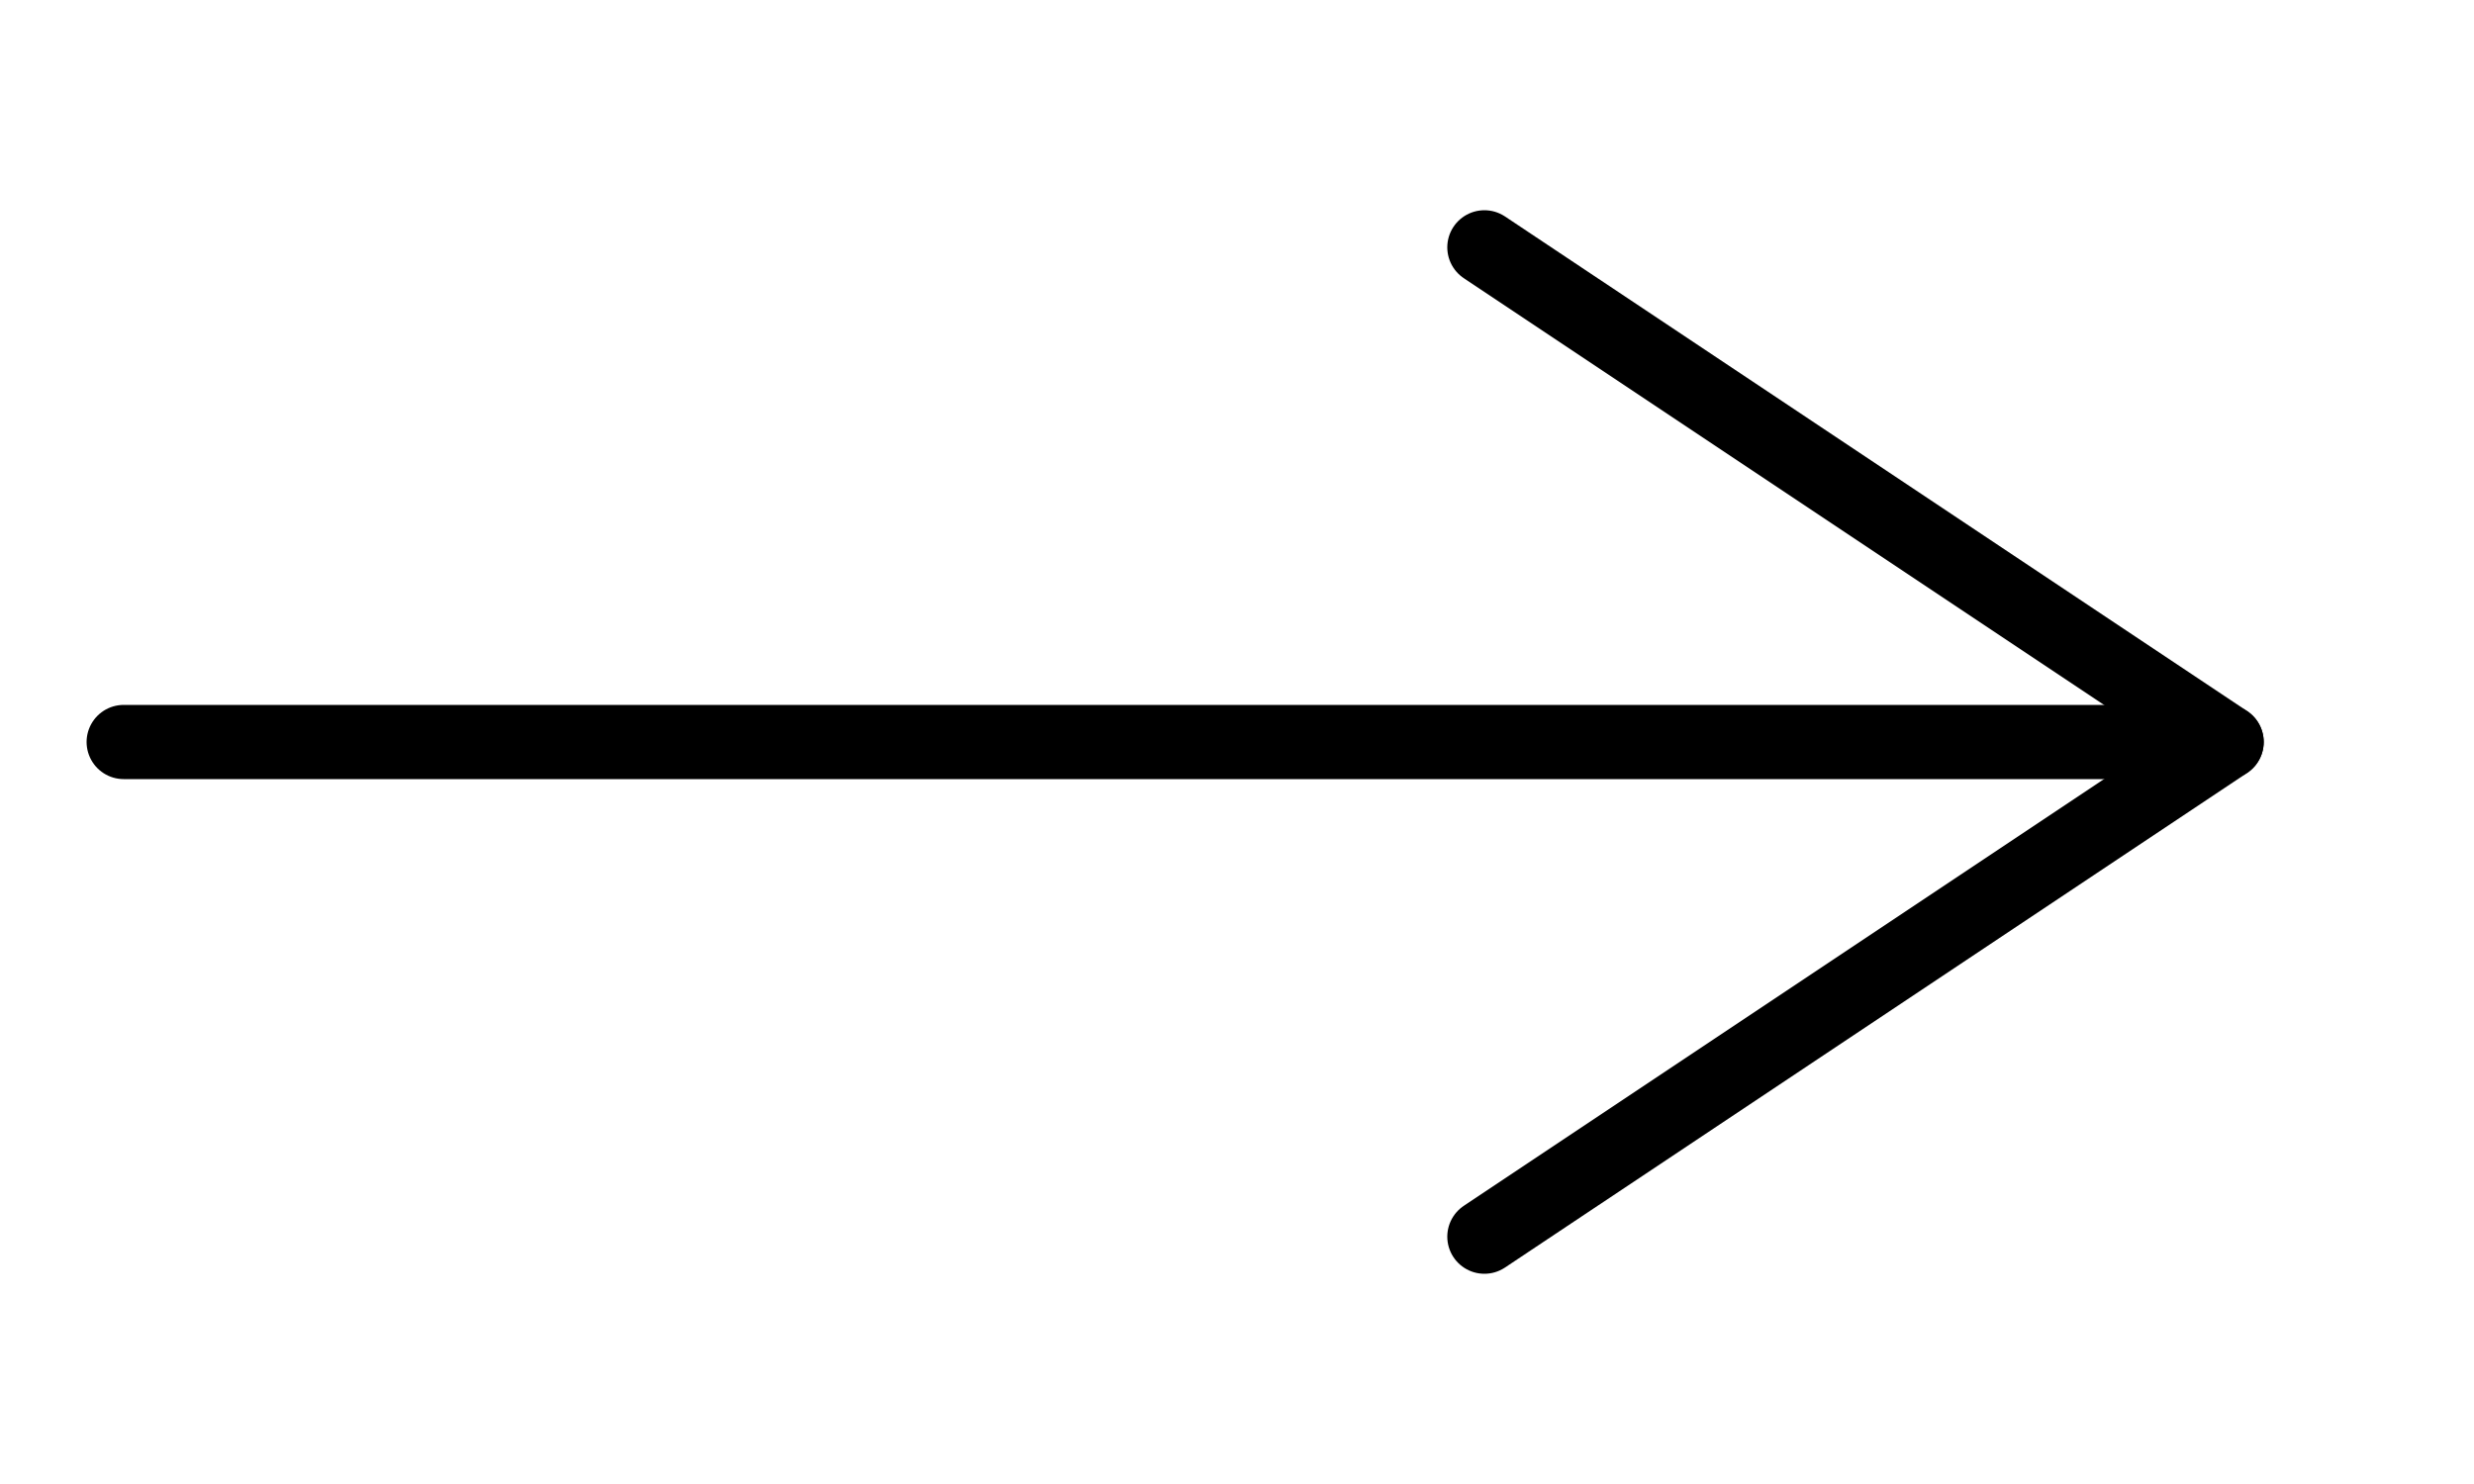
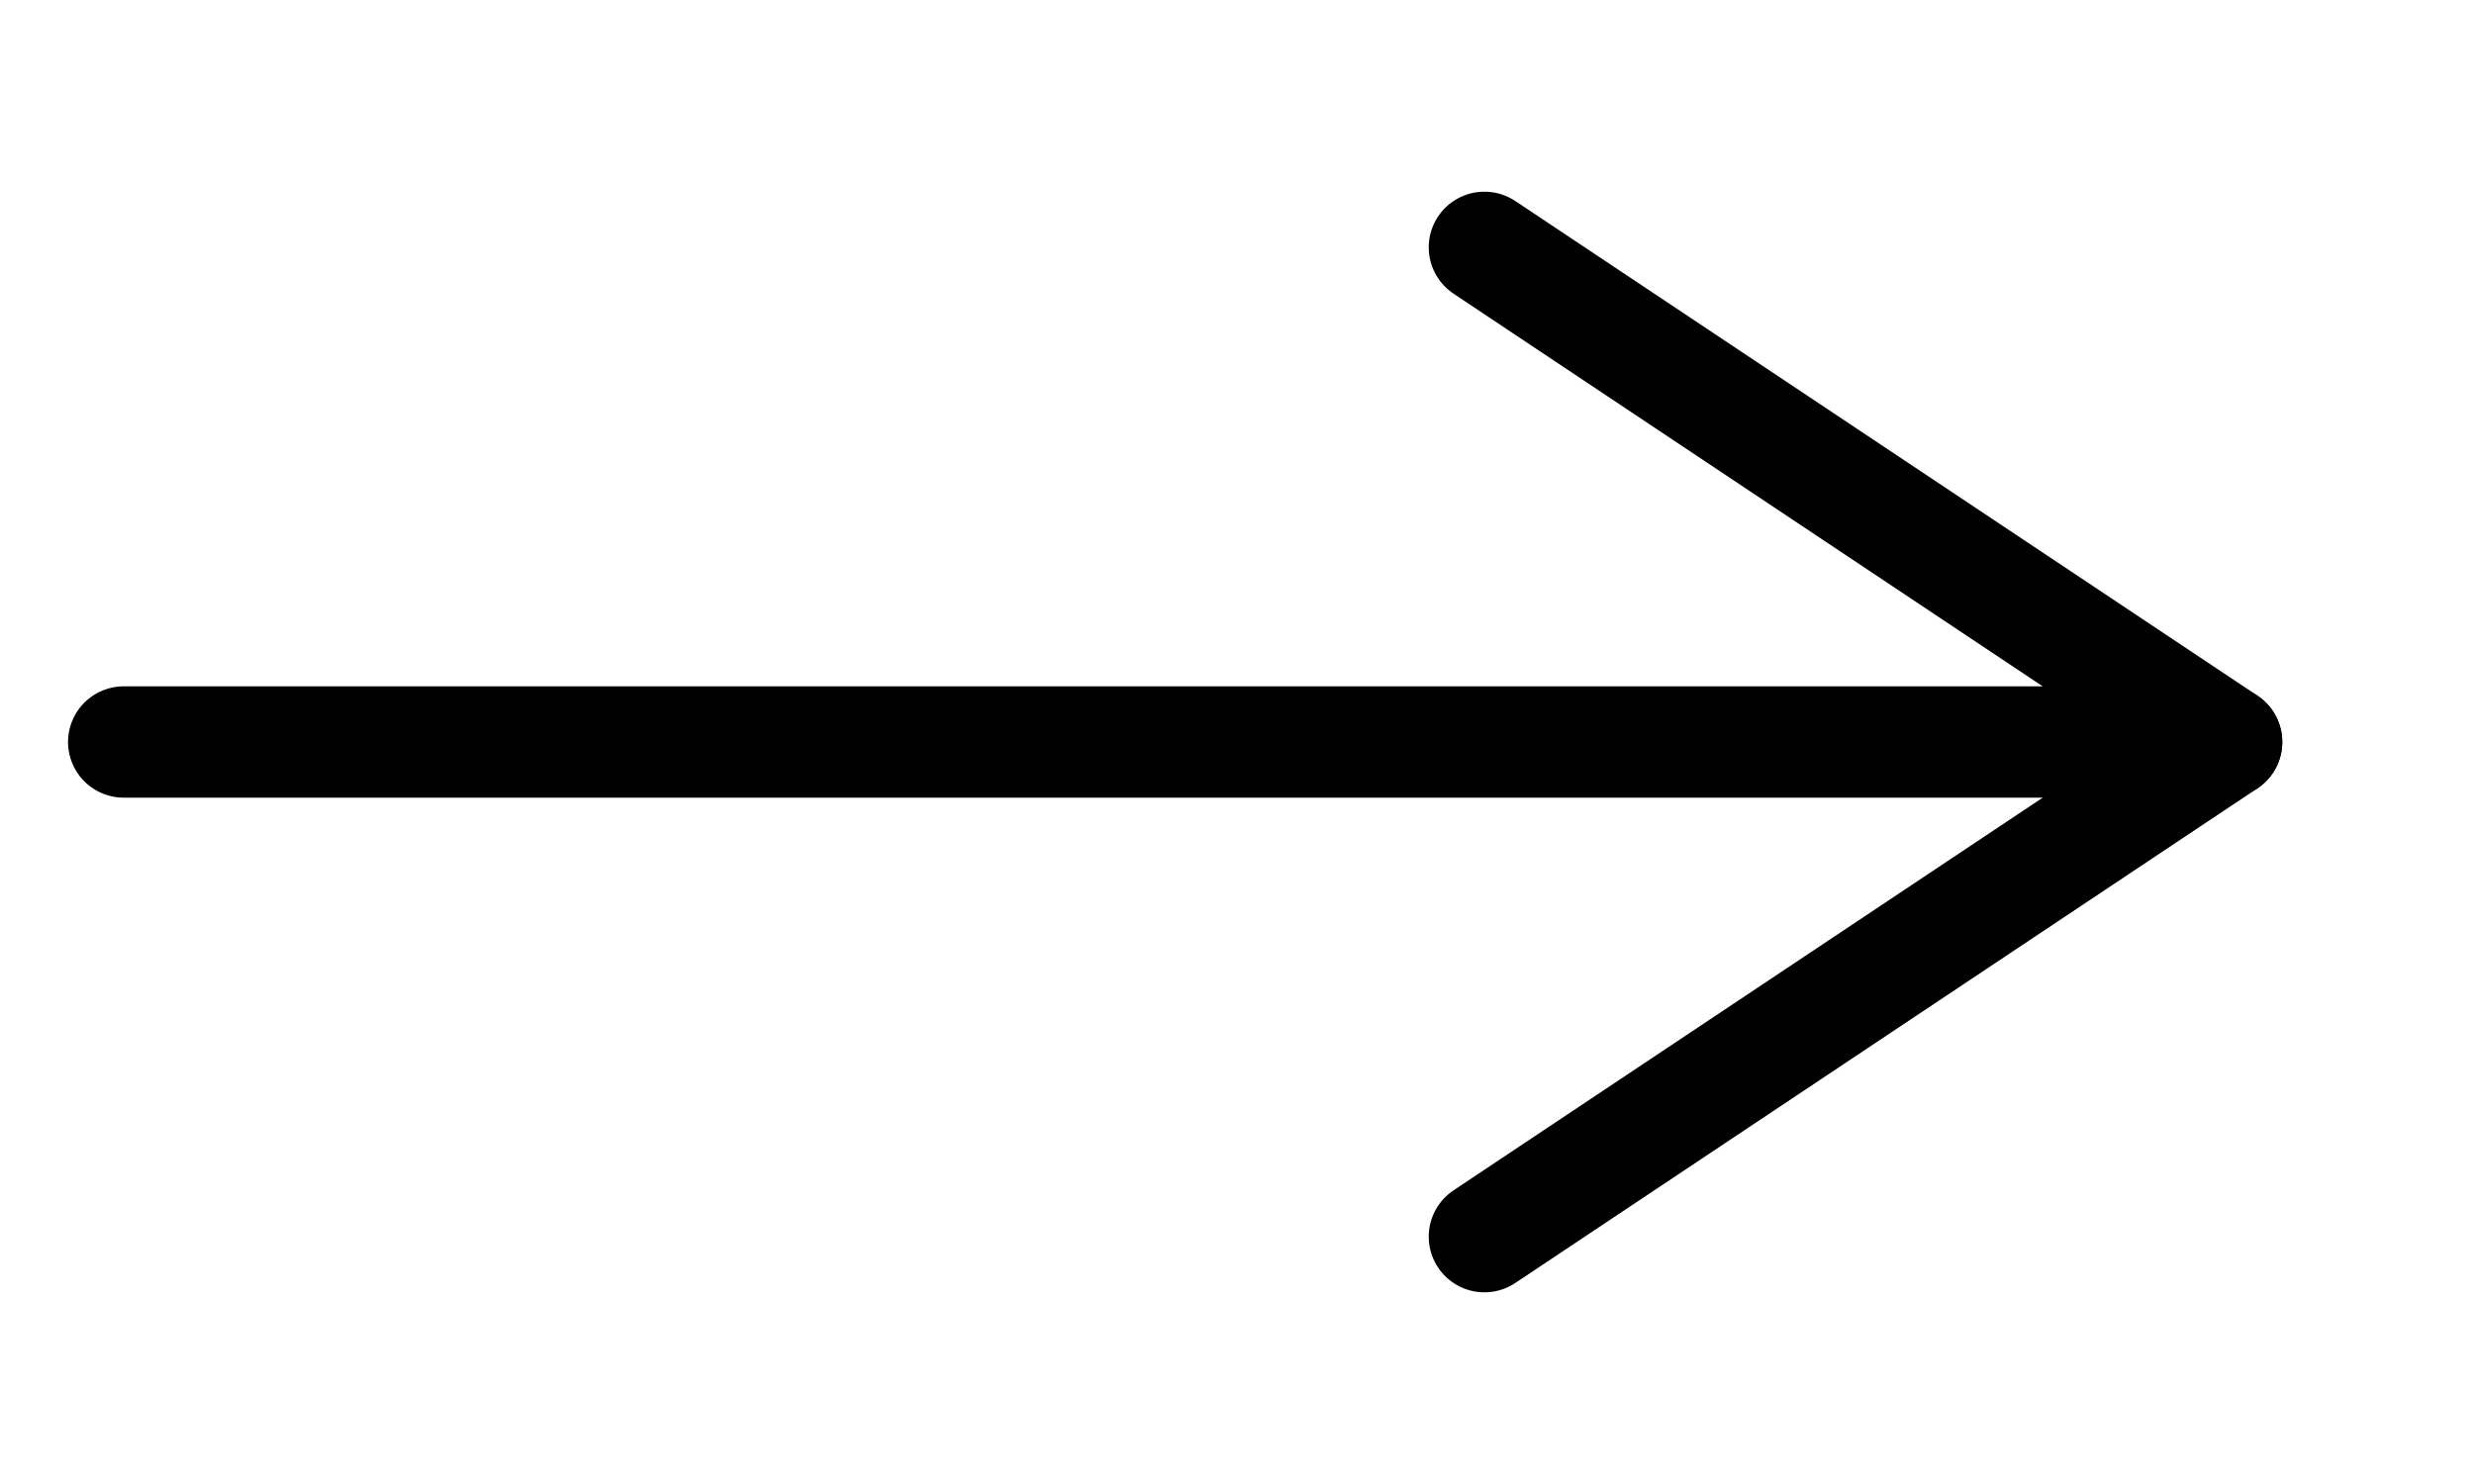
- <svg xmlns="http://www.w3.org/2000/svg" viewBox="0 0 40 24" fill="none" stroke="#000000" stroke-width="1.2" stroke-linecap="round" stroke-linejoin="round">
+ <svg xmlns="http://www.w3.org/2000/svg" viewBox="0 0 40 24" fill="none" stroke="#000000" stroke-width="1.8" stroke-linecap="round" stroke-linejoin="round">
  <path d="M24 4 L36 12 L24 20" />
  <path d="M2 12 L36 12" />
</svg>
